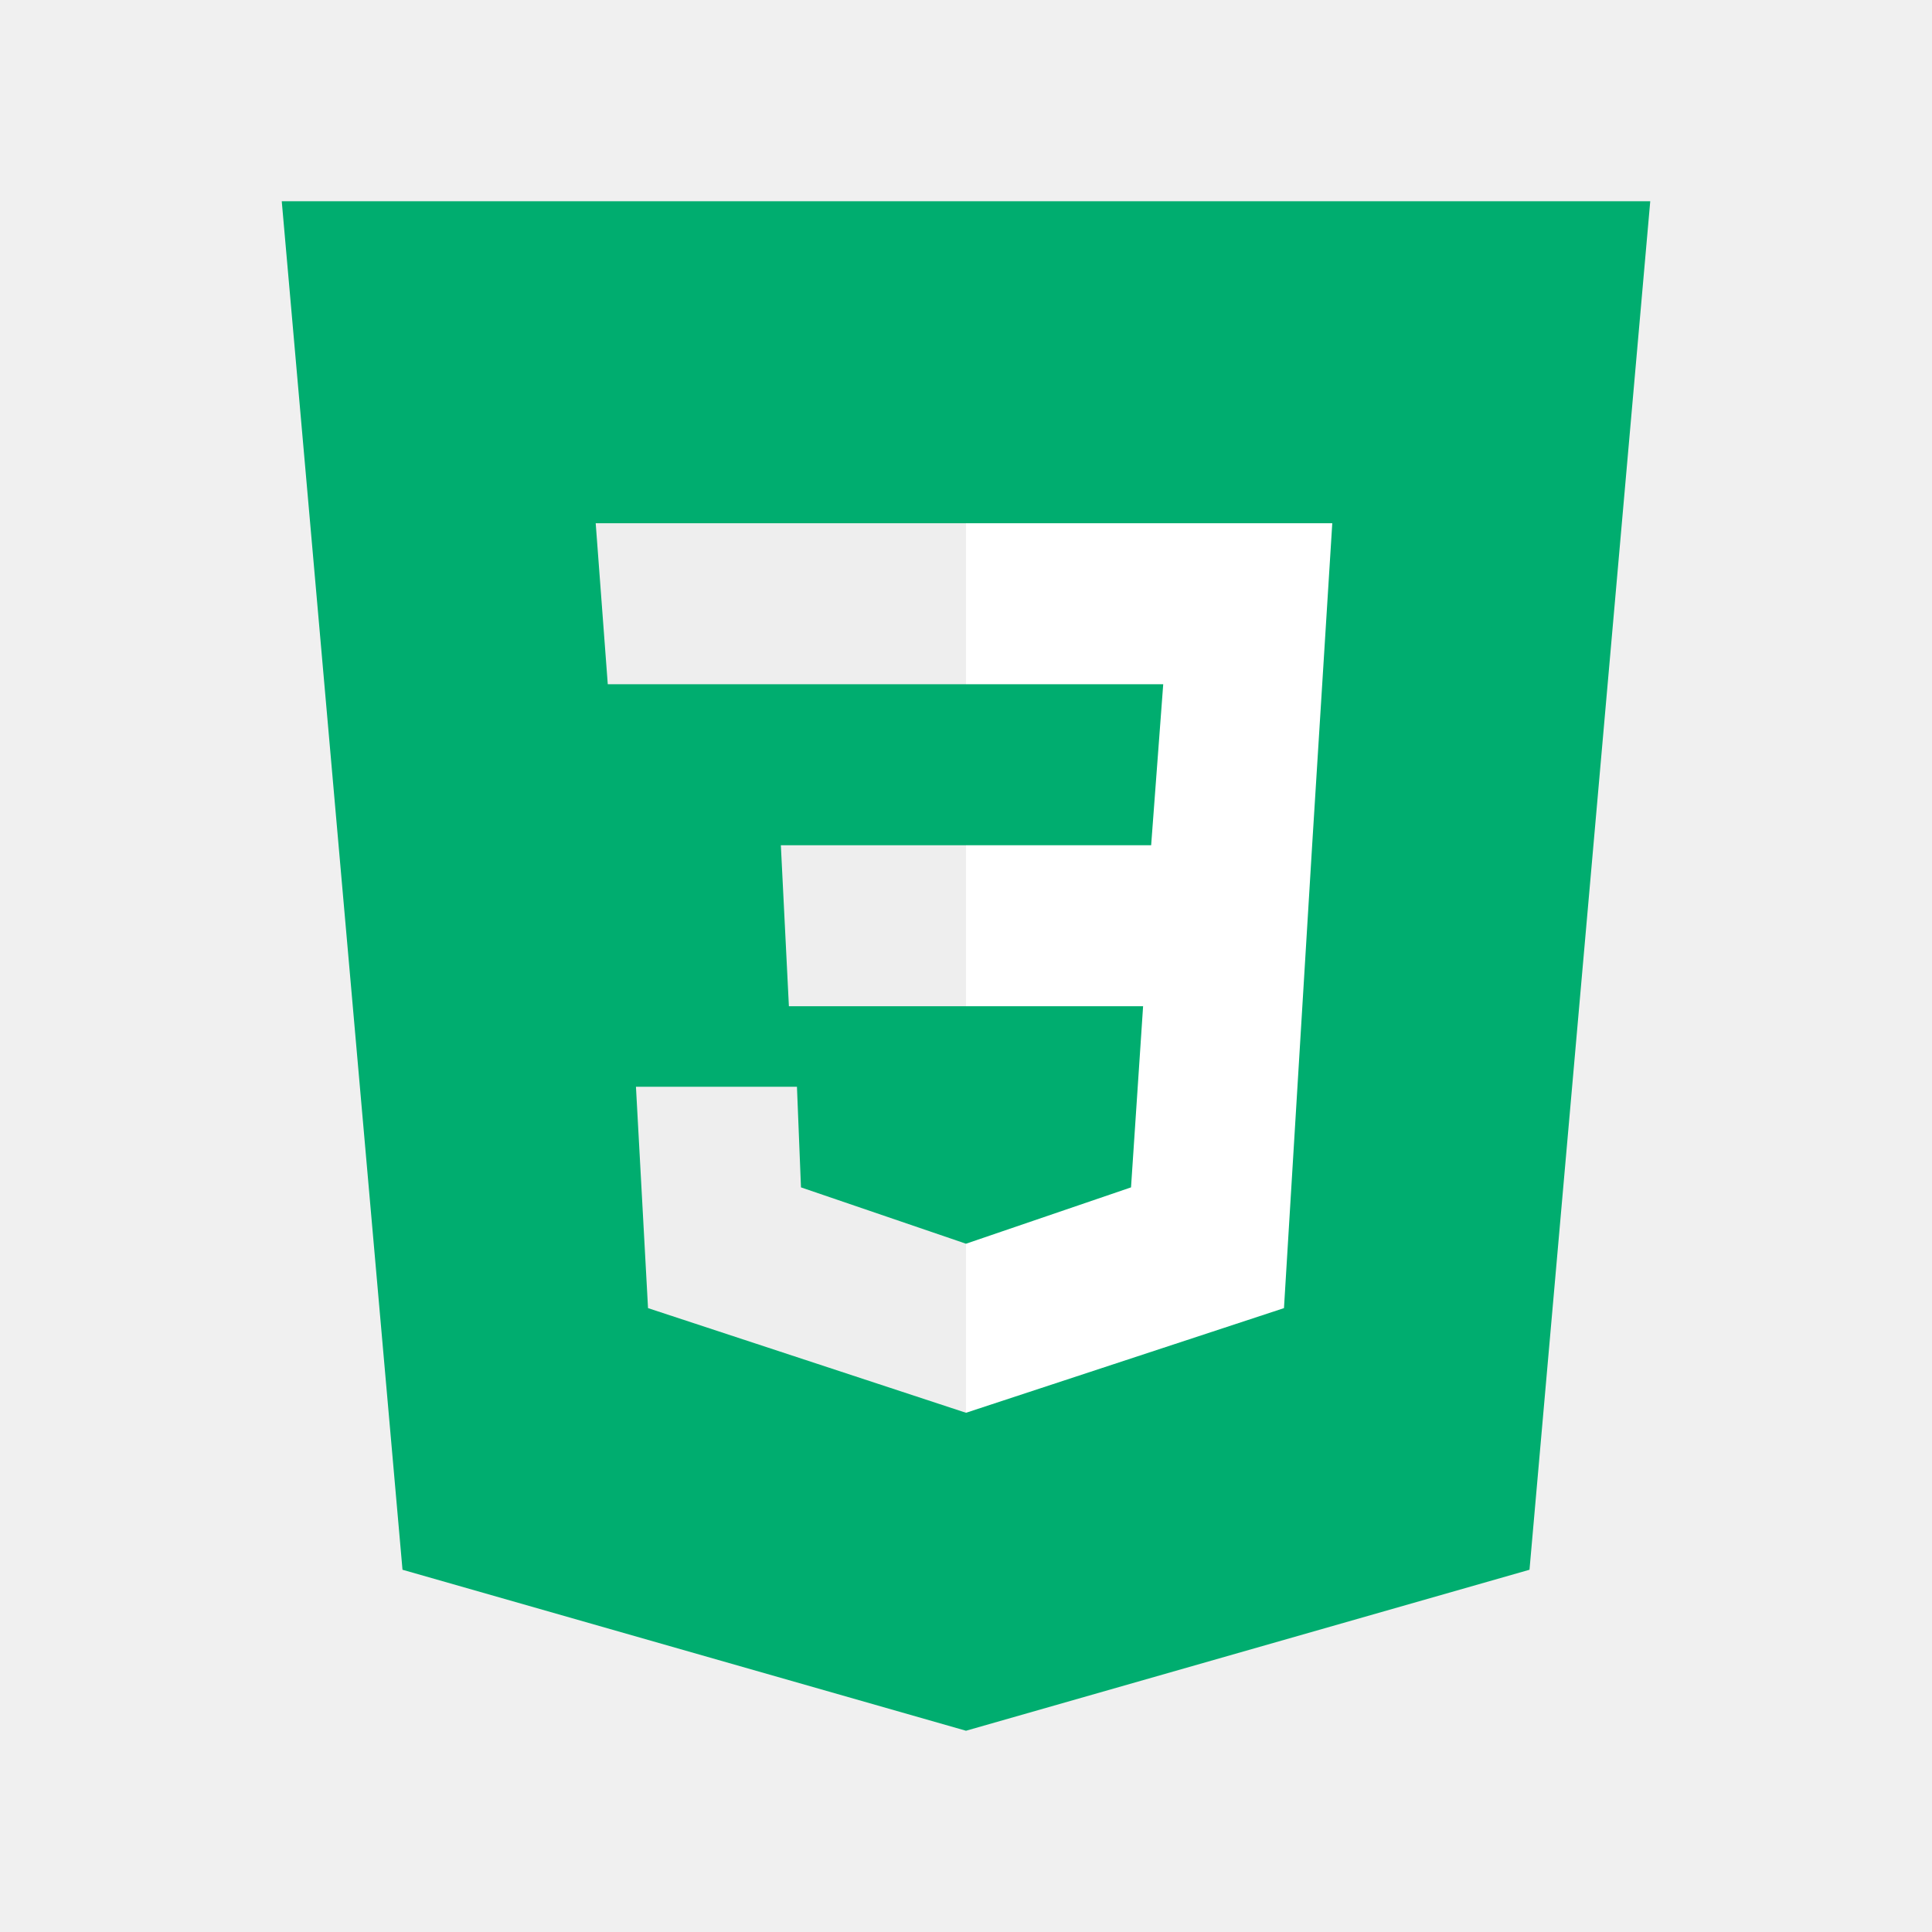
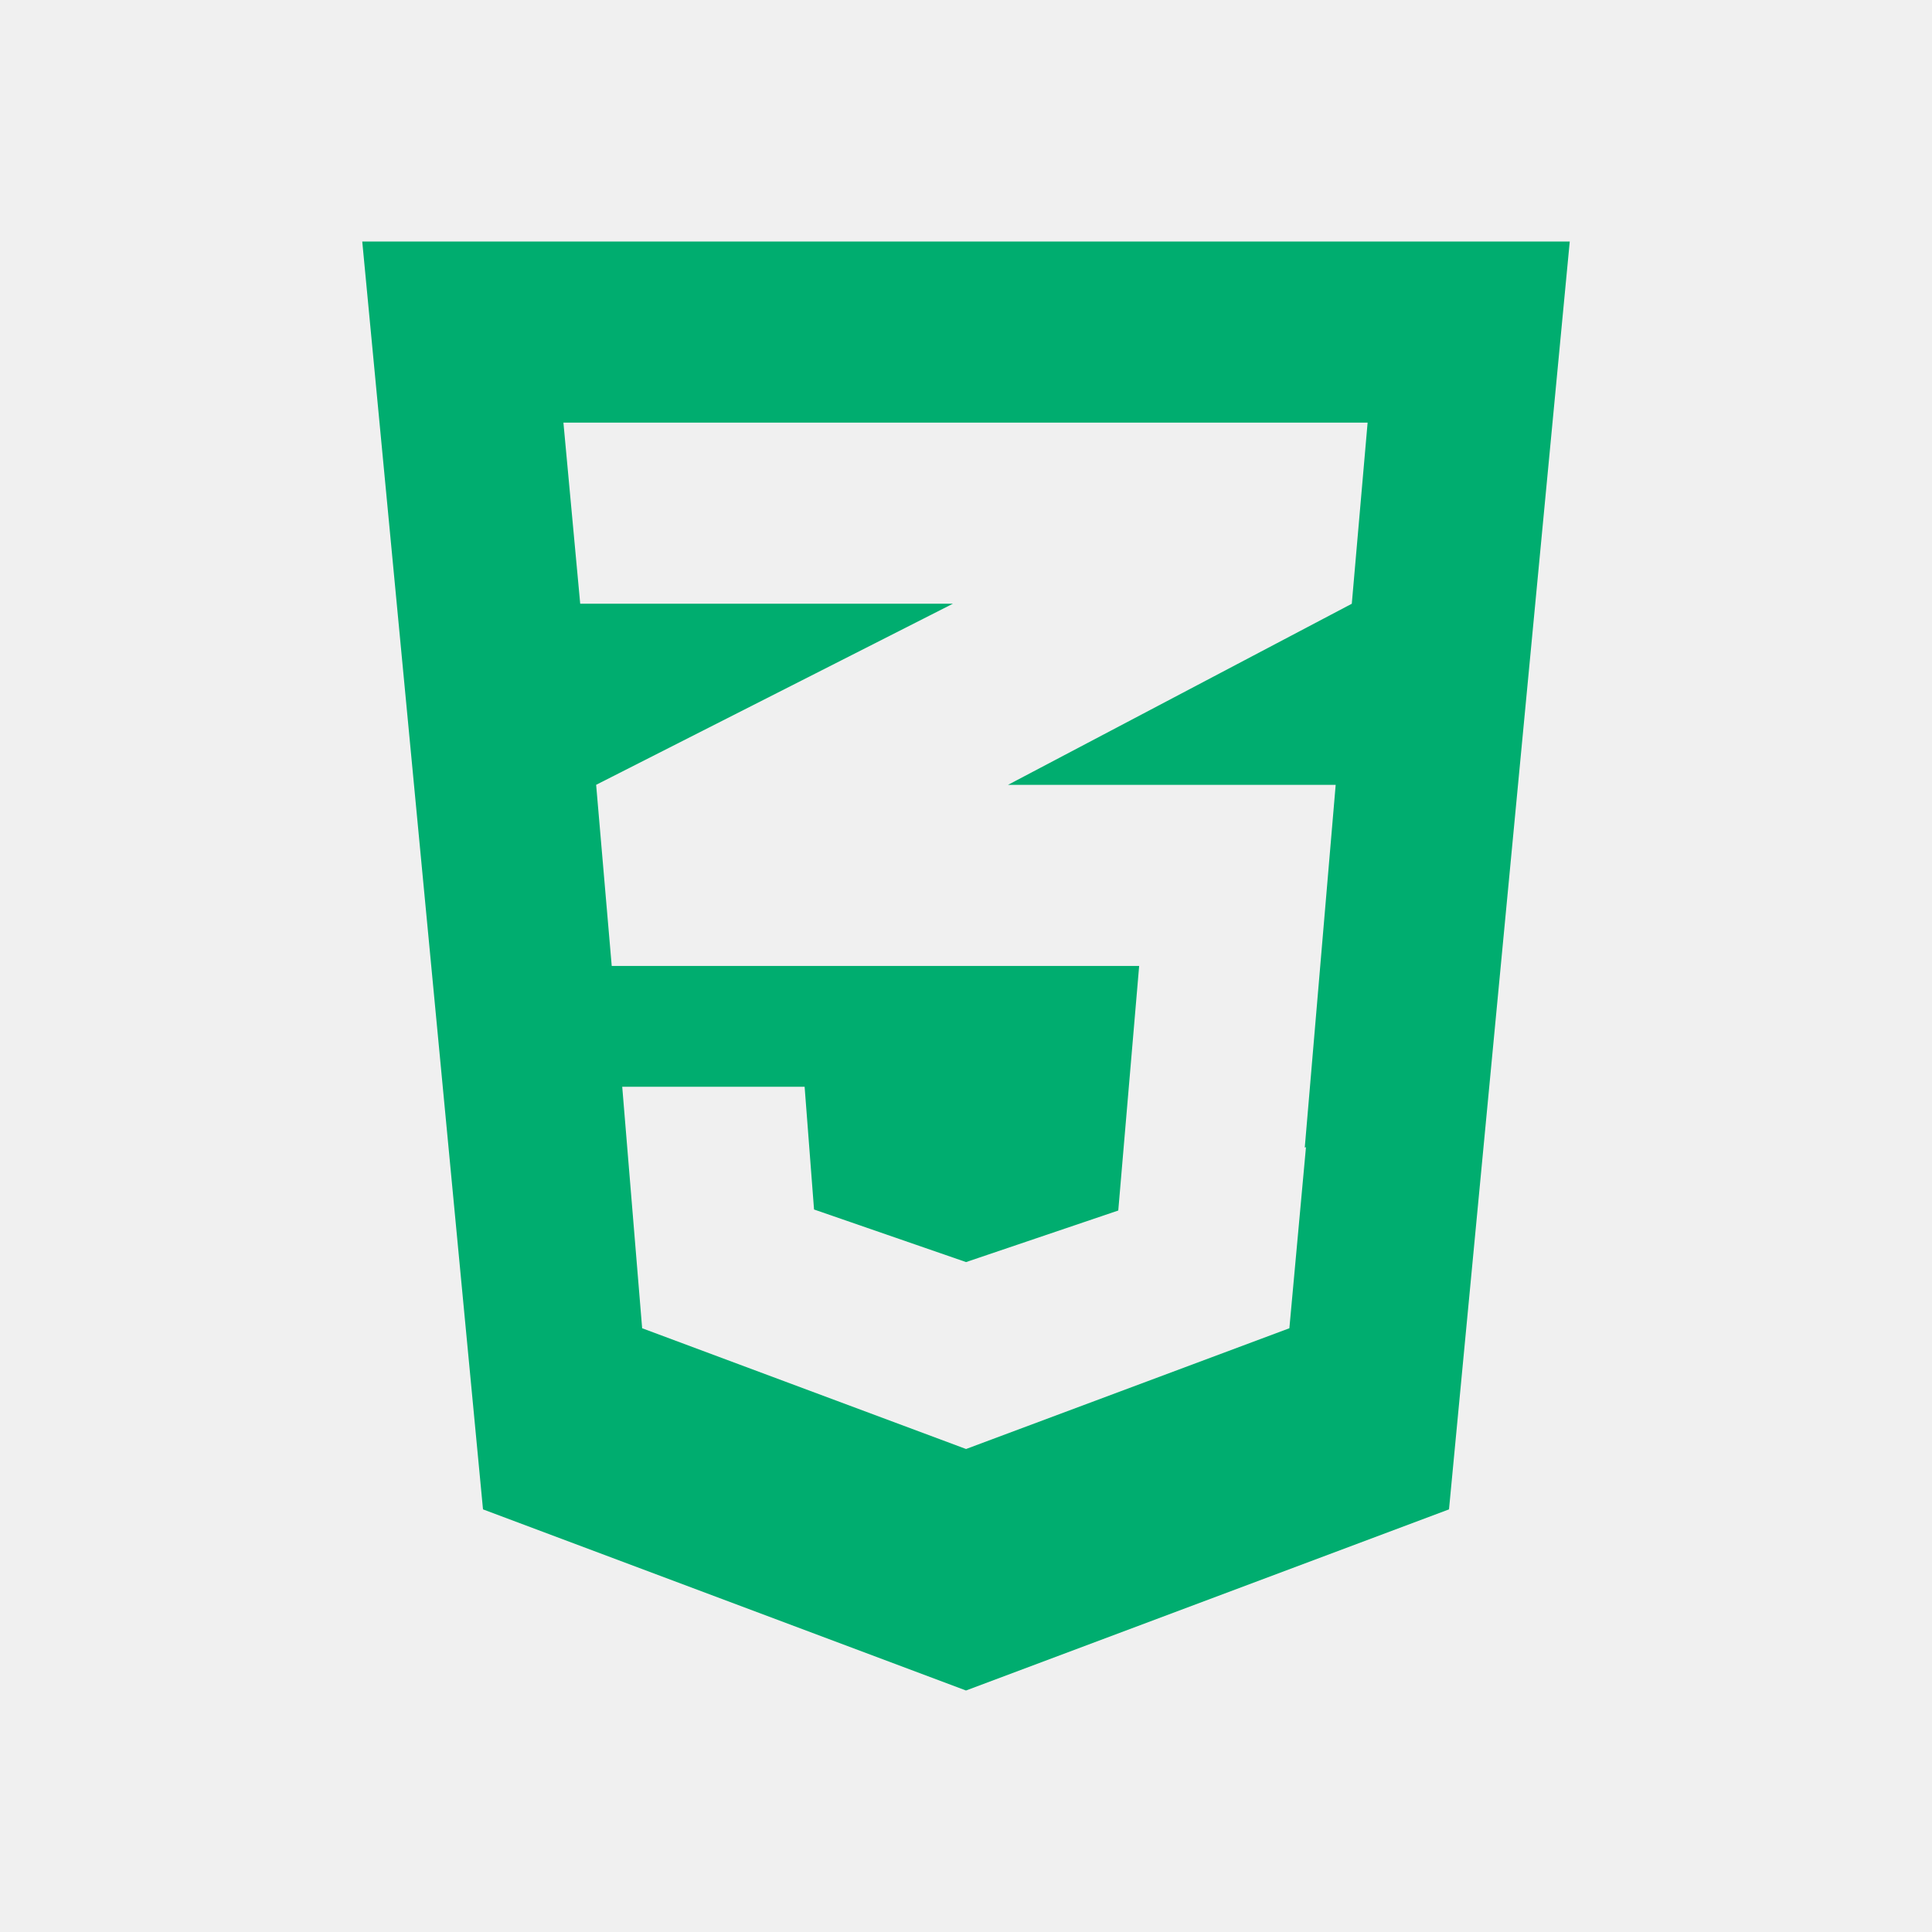
- <svg xmlns="http://www.w3.org/2000/svg" viewBox="0,0,256,256" width="250px" height="250px">
-   <g fill="none" fill-rule="nonzero" stroke="none" stroke-width="1" stroke-linecap="butt" stroke-linejoin="miter" stroke-miterlimit="10" stroke-dasharray="" stroke-dashoffset="0" font-family="none" font-weight="none" font-size="none" text-anchor="none" style="mix-blend-mode: normal">
-     <g transform="scale(5.33333,5.33333)">
-       <path d="M41,5h-34l3,34l14,4l14,-4l3,-34z" fill="#00ad6f" />
-       <path d="M24,8v31.9l11.2,-3.2l2.5,-28.7z" fill="#00ad6f" />
-       <path d="M33.1,13h-9.1v4h4.9l-0.3,4h-4.6v4h4.4l-0.3,4.5l-4.1,1.4v4.2l7.9,-2.6l0.7,-11.5v0z" fill="#ffffff" />
-       <path d="M24,13v4h-8.9l-0.3,-4zM19.4,21l0.2,4h4.4v-4zM19.8,27h-4l0.3,5.5l7.9,2.6v-4.2l-4.1,-1.4z" fill="#eeeeee" />
+ <svg xmlns="http://www.w3.org/2000/svg" viewBox="0,0,256,256" width="300px" height="300px">
+   <g fill="#00ad6f" fill-rule="nonzero" stroke="none" stroke-width="1" stroke-linecap="butt" stroke-linejoin="miter" stroke-miterlimit="10" stroke-dasharray="" stroke-dashoffset="0" font-family="none" font-weight="none" font-size="none" text-anchor="none" style="mix-blend-mode: normal">
+     <g transform="scale(8,8)">
+       <path d="M6,4l2,21l8,3l8,-3l2,-21zM9.332,7h13.32l-0.262,3l-5.695,3h2.426h2.879h0.123l-0.512,6.008l0.02,-0.008l-0.275,3l-5.355,2l-5.365,-2l-0.33,-4h3.021l0.156,2.033l2.518,0.871l2.521,-0.854l0.346,-4.051h-8.736l-0.258,-3l5.91,-3h-6.174z" />
    </g>
  </g>
</svg>
